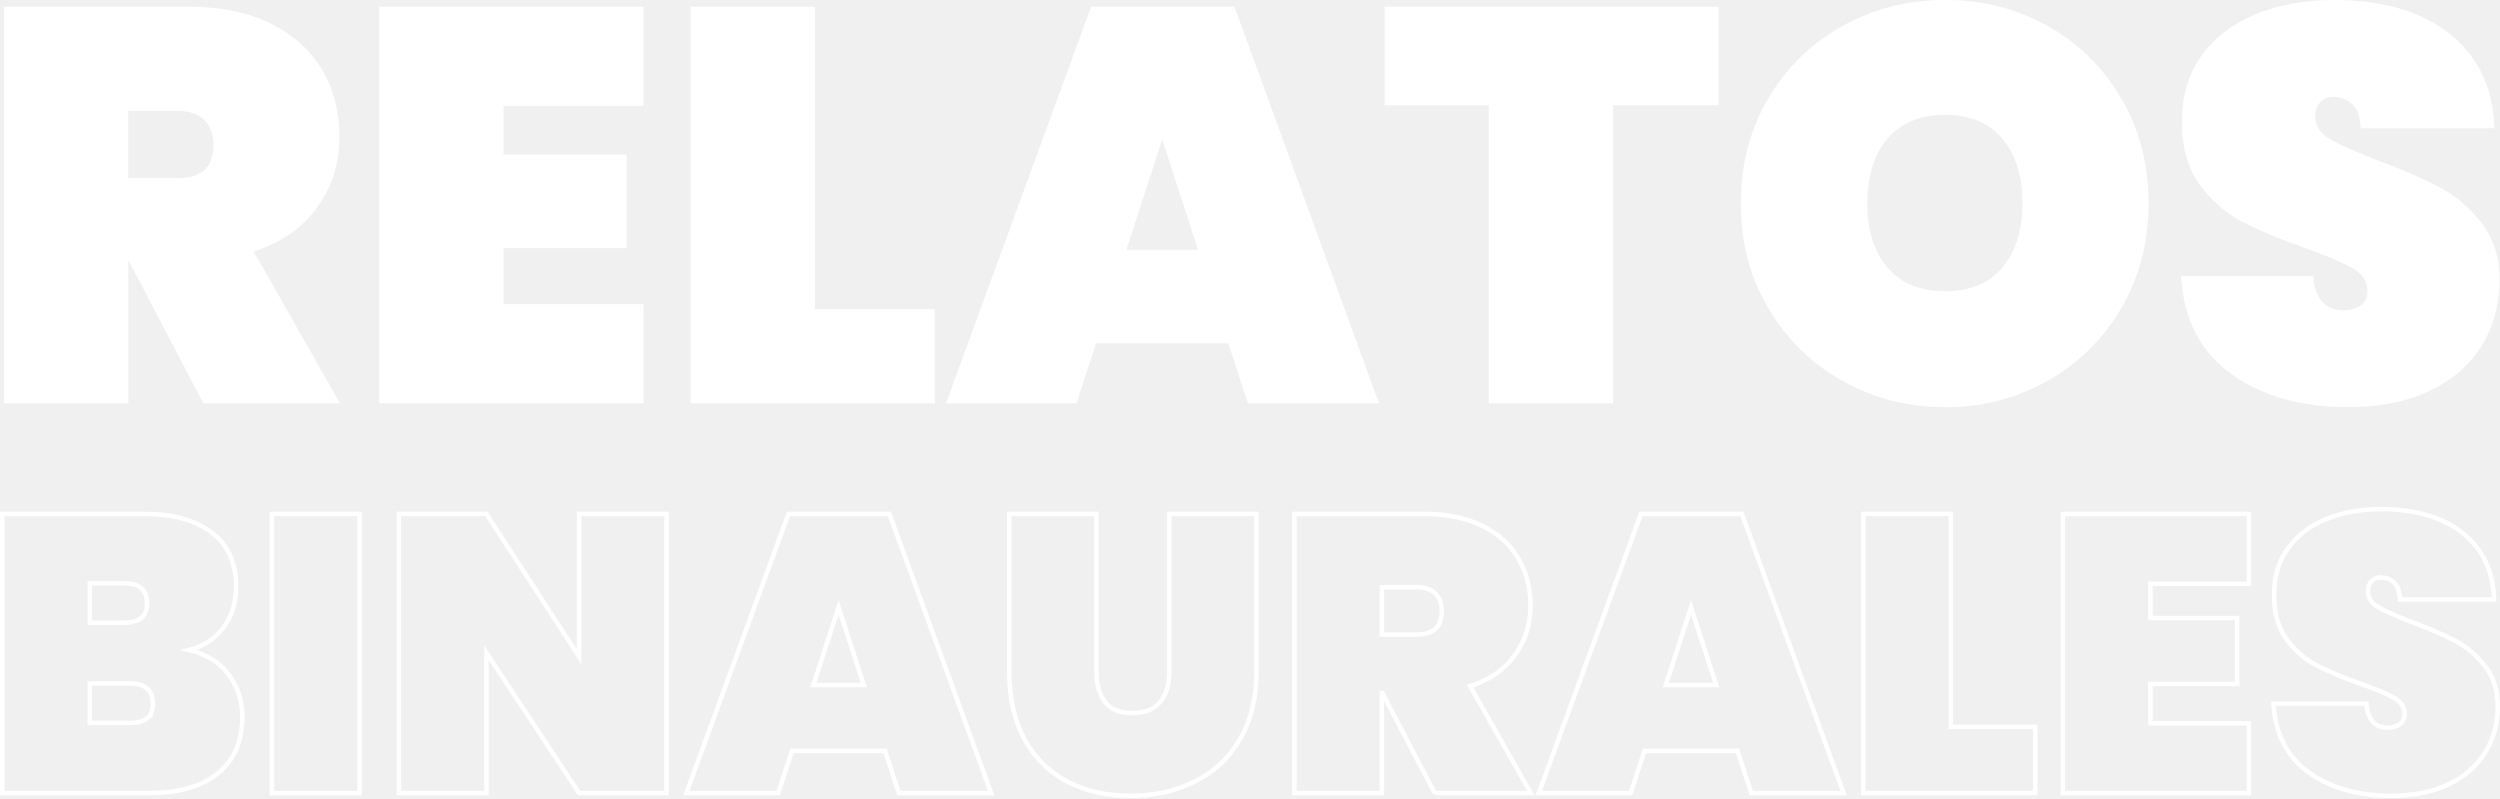
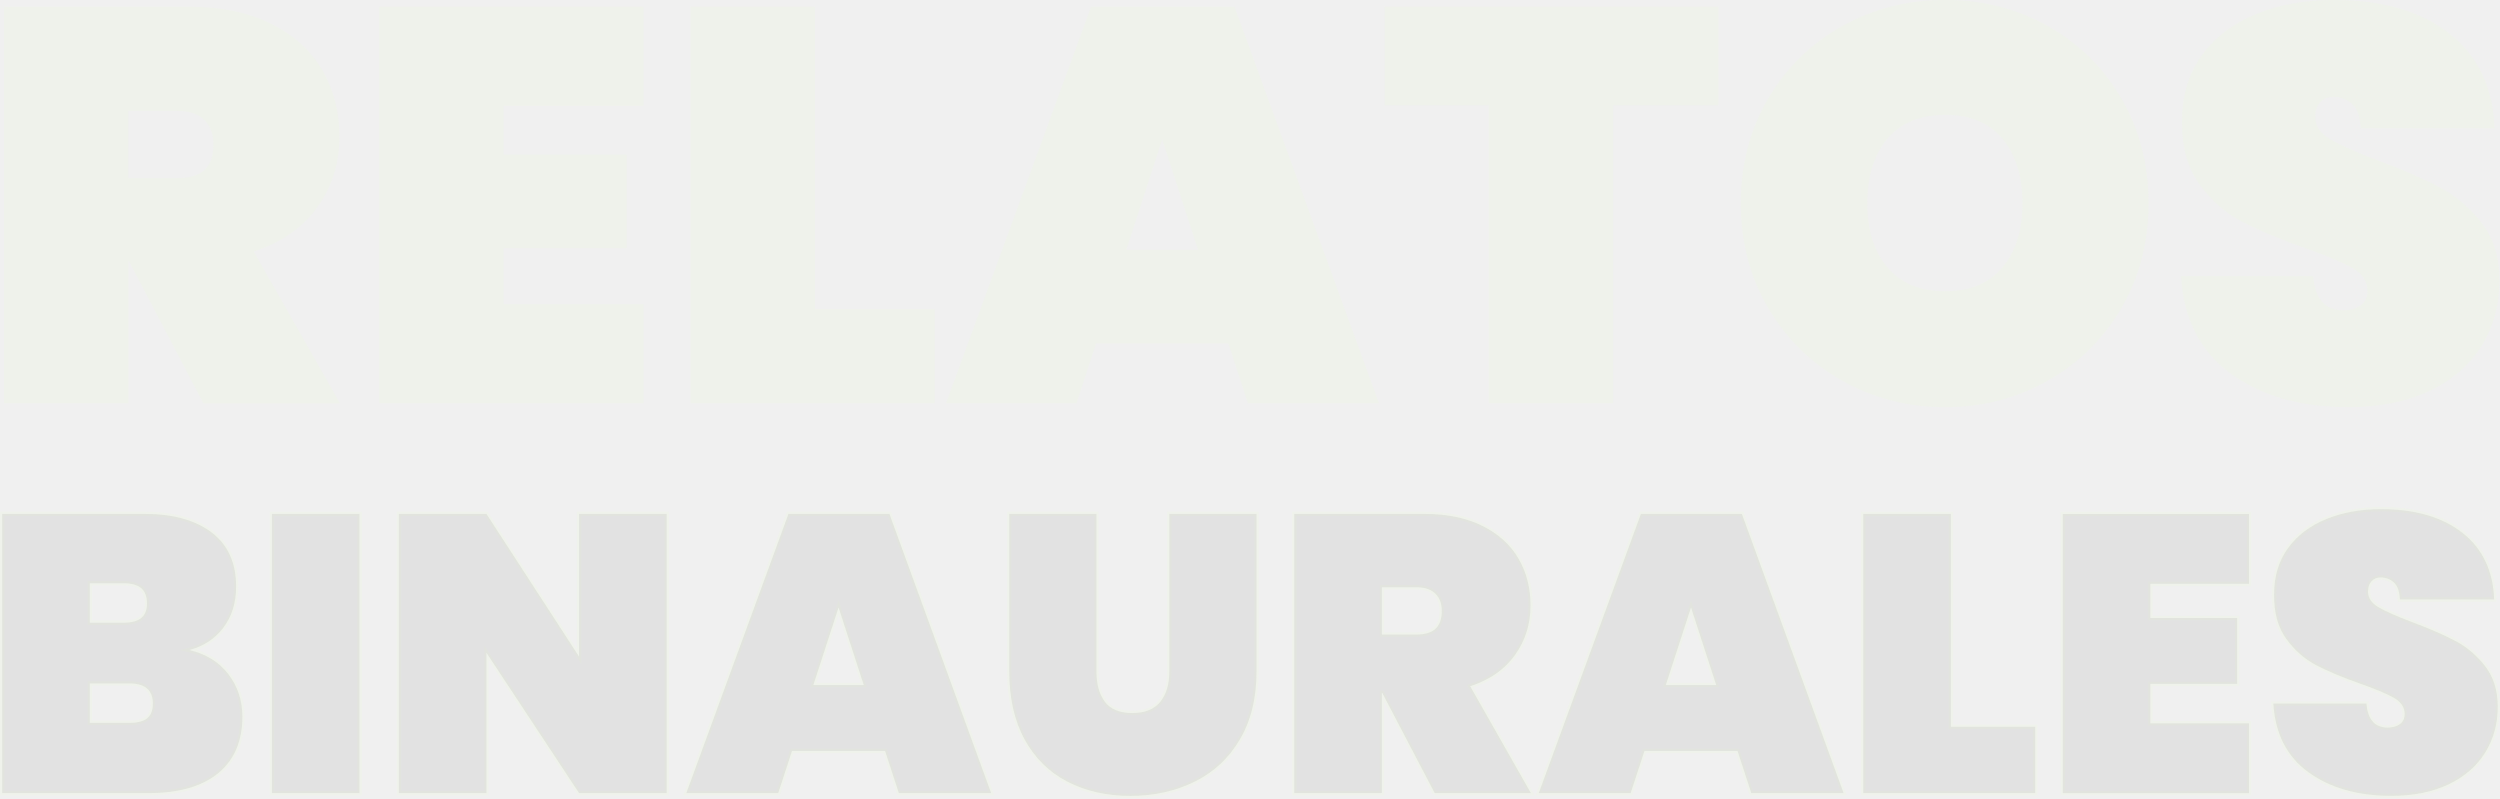
<svg xmlns="http://www.w3.org/2000/svg" id="Capa_2" data-name="Capa 2" viewBox="0 0 557.95 178.12">
  <defs>
    <style>
-       .cls-1 { fill: #fff; }
-       .cls-2 { fill: none; stroke: #fff; stroke-miterlimit: 10; }
+       .cls-1 {
+         fill: none;
+         stroke: #eff2eb;
+         stroke-miterlimit: 10;
+       }
+ 
+       .cls-2 {
+         fill: #636363;
+       }
+ 
+       .cls-3 {
+         fill: #eff2eb;
+       }
+ 
+       .cls-4 {
+         opacity: .1;
+       }
    </style>
  </defs>
  <g id="Capa_1-2" data-name="Capa 1">
-     <g>
-       <path class="cls-1" d="M45.38,90l-16.62-31.75h-.12v31.75H.88V1.5h41.25c7.17,0,13.29,1.27,18.38,3.81,5.08,2.54,8.89,6,11.44,10.38,2.54,4.38,3.81,9.31,3.81,14.81,0,5.92-1.65,11.17-4.94,15.75-3.29,4.58-8.02,7.88-14.19,9.88l19.25,33.88h-30.5ZM28.63,39.75h11c2.67,0,4.67-.6,6-1.81,1.33-1.21,2-3.1,2-5.69,0-2.33-.69-4.17-2.06-5.5-1.38-1.33-3.36-2-5.94-2h-11v15Z" />
-       <path class="cls-1" d="M112.38,23.62v10.88h27.5v20.88h-27.5v12.5h31.25v22.12h-59V1.5h59v22.12h-31.25Z" />
-       <path class="cls-1" d="M181.88,69h26.75v21h-54.5V1.5h27.75v67.5Z" />
-       <path class="cls-1" d="M274.13,76.62h-29.5l-4.38,13.38h-29.12L243.51,1.5h32l32.25,88.5h-29.25l-4.38-13.38ZM267.38,55.75l-8-24.62-8,24.62h16Z" />
-       <path class="cls-1" d="M383.51,1.5v22h-23.5v66.5h-27.75V23.5h-23.25V1.5h74.5Z" />
-       <path class="cls-1" d="M411.19,85c-6.96-3.92-12.48-9.33-16.56-16.25-4.08-6.92-6.12-14.71-6.12-23.38s2.04-16.46,6.12-23.38c4.08-6.92,9.6-12.31,16.56-16.19,6.96-3.88,14.6-5.81,22.94-5.81s15.96,1.94,22.88,5.81c6.92,3.88,12.39,9.27,16.44,16.19,4.04,6.92,6.06,14.71,6.06,23.38s-2.02,16.46-6.06,23.38c-4.04,6.92-9.54,12.33-16.5,16.25-6.96,3.92-14.56,5.88-22.81,5.88s-15.98-1.96-22.94-5.88ZM446.88,59.69c3-3.54,4.5-8.31,4.5-14.31s-1.5-10.89-4.5-14.44c-3-3.54-7.25-5.31-12.75-5.31s-9.88,1.77-12.88,5.31c-3,3.54-4.5,8.36-4.5,14.44s1.5,10.77,4.5,14.31c3,3.54,7.29,5.31,12.88,5.31s9.75-1.77,12.75-5.31Z" />
-       <path class="cls-1" d="M497.94,83.44c-6.88-4.96-10.61-12.23-11.19-21.81h29.5c.42,5.08,2.67,7.62,6.75,7.62,1.5,0,2.77-.35,3.81-1.06,1.04-.71,1.56-1.81,1.56-3.31,0-2.08-1.12-3.77-3.38-5.06-2.25-1.29-5.75-2.77-10.5-4.44-5.67-2-10.36-3.96-14.06-5.88-3.71-1.92-6.9-4.71-9.56-8.38-2.67-3.67-3.96-8.38-3.88-14.12,0-5.75,1.48-10.64,4.44-14.69,2.96-4.04,7-7.1,12.12-9.19,5.12-2.08,10.89-3.12,17.31-3.12,10.83,0,19.44,2.5,25.81,7.5s9.73,12.04,10.06,21.12h-29.88c-.08-2.5-.71-4.29-1.88-5.38-1.17-1.08-2.58-1.62-4.25-1.62-1.17,0-2.12.4-2.88,1.19-.75.79-1.12,1.9-1.12,3.31,0,2,1.1,3.65,3.31,4.94,2.21,1.29,5.73,2.86,10.56,4.69,5.58,2.08,10.19,4.08,13.81,6,3.62,1.92,6.77,4.58,9.44,8,2.67,3.42,4,7.71,4,12.88s-1.33,10.27-4,14.56c-2.67,4.29-6.54,7.65-11.62,10.06-5.08,2.42-11.12,3.62-18.12,3.62-10.58,0-19.31-2.48-26.19-7.44Z" />
-       <path class="cls-2" d="M50.97,150.47c2.08,2.73,3.12,5.88,3.12,9.46,0,5.46-1.8,9.67-5.41,12.63-3.61,2.96-8.79,4.44-15.53,4.44H.5v-62.3h31.77c6.34,0,11.32,1.38,14.96,4.14,3.64,2.76,5.46,6.78,5.46,12.06,0,3.64-.95,6.7-2.86,9.2-1.91,2.49-4.44,4.15-7.61,4.97,3.75.88,6.67,2.68,8.76,5.41ZM20.04,138.98h7.57c1.76,0,3.06-.35,3.92-1.06.85-.7,1.28-1.79,1.28-3.26s-.43-2.65-1.28-3.39c-.85-.73-2.16-1.1-3.92-1.1h-7.57v8.8ZM32.84,160.32c.85-.67,1.28-1.77,1.28-3.3,0-2.99-1.73-4.49-5.19-4.49h-8.89v8.8h8.89c1.76,0,3.06-.34,3.92-1.01Z" />
-       <path class="cls-2" d="M80.23,114.7v62.3h-19.54v-62.3h19.54Z" />
-       <path class="cls-2" d="M148.78,177h-19.54l-20.68-31.33v31.33h-19.54v-62.3h19.54l20.68,31.86v-31.86h19.54v62.3Z" />
-       <path class="cls-2" d="M197.53,167.58h-20.77l-3.08,9.42h-20.5l22.79-62.3h22.53l22.7,62.3h-20.59l-3.08-9.42ZM192.78,152.89l-5.63-17.34-5.63,17.34h11.26Z" />
-       <path class="cls-2" d="M244.7,114.7v35.11c0,2.88.63,5.15,1.89,6.82,1.26,1.67,3.3,2.51,6.12,2.51s4.9-.84,6.25-2.51c1.35-1.67,2.02-3.94,2.02-6.82v-35.11h19.45v35.11c0,5.93-1.23,10.99-3.7,15.18-2.46,4.2-5.84,7.35-10.12,9.46-4.28,2.11-9.06,3.17-14.34,3.17s-9.96-1.06-14.04-3.17c-4.08-2.11-7.26-5.25-9.55-9.42-2.29-4.17-3.43-9.24-3.43-15.22v-35.11h19.45Z" />
-       <path class="cls-2" d="M320.2,177l-11.7-22.35h-.09v22.35h-19.54v-62.3h29.04c5.04,0,9.36.9,12.94,2.68,3.58,1.79,6.26,4.22,8.05,7.3,1.79,3.08,2.68,6.56,2.68,10.43,0,4.17-1.16,7.86-3.48,11.09-2.32,3.23-5.65,5.54-9.99,6.95l13.55,23.85h-21.47ZM308.41,141.62h7.74c1.88,0,3.29-.42,4.22-1.28.94-.85,1.41-2.19,1.41-4,0-1.64-.48-2.93-1.45-3.87-.97-.94-2.36-1.41-4.18-1.41h-7.74v10.56Z" />
-       <path class="cls-2" d="M387.78,167.58h-20.77l-3.08,9.42h-20.5l22.79-62.3h22.53l22.7,62.3h-20.59l-3.08-9.42ZM383.03,152.89l-5.63-17.34-5.63,17.34h11.26Z" />
-       <path class="cls-2" d="M435.39,162.22h18.83v14.78h-38.37v-62.3h19.54v47.52Z" />
-       <path class="cls-2" d="M479.92,130.27v7.66h19.36v14.7h-19.36v8.8h22v15.58h-41.54v-62.3h41.54v15.58h-22Z" />
-       <path class="cls-2" d="M515.25,172.38c-4.84-3.49-7.47-8.61-7.88-15.36h20.77c.29,3.58,1.88,5.37,4.75,5.37,1.06,0,1.95-.25,2.68-.75.73-.5,1.1-1.28,1.1-2.33,0-1.47-.79-2.65-2.38-3.56-1.58-.91-4.05-1.95-7.39-3.12-3.99-1.41-7.29-2.79-9.9-4.14-2.61-1.35-4.85-3.31-6.73-5.9-1.88-2.58-2.79-5.9-2.73-9.94,0-4.05,1.04-7.49,3.12-10.34,2.08-2.85,4.93-5,8.54-6.47,3.61-1.47,7.67-2.2,12.19-2.2,7.62,0,13.68,1.76,18.17,5.28s6.85,8.48,7.08,14.87h-21.03c-.06-1.76-.5-3.02-1.32-3.78-.82-.76-1.82-1.14-2.99-1.14-.82,0-1.5.28-2.02.84-.53.56-.79,1.33-.79,2.33,0,1.41.78,2.57,2.33,3.48,1.55.91,4.03,2.01,7.44,3.3,3.93,1.47,7.17,2.88,9.72,4.22,2.55,1.35,4.77,3.23,6.64,5.63,1.88,2.41,2.82,5.43,2.82,9.06,0,3.81-.94,7.23-2.82,10.25-1.88,3.02-4.61,5.38-8.18,7.08-3.58,1.7-7.83,2.55-12.76,2.55-7.45,0-13.6-1.75-18.44-5.24Z" />
-     </g>
+     <path class="cls-3" d="M45.38,90l-16.62-31.75h-.12v31.75H.88V1.5h41.25c7.17,0,13.29,1.27,18.38,3.81,5.08,2.54,8.89,6,11.44,10.38,2.54,4.38,3.81,9.31,3.81,14.81,0,5.92-1.65,11.17-4.94,15.75-3.29,4.58-8.02,7.88-14.19,9.88l19.25,33.88h-30.5ZM28.63,39.75h11c2.67,0,4.67-.6,6-1.81,1.33-1.21,2-3.1,2-5.69,0-2.33-.69-4.17-2.06-5.5-1.38-1.33-3.36-2-5.94-2h-11v15Z" />
+     <path class="cls-3" d="M112.38,23.62v10.88h27.5v20.88h-27.5v12.5h31.25v22.12h-59V1.5h59v22.12h-31.25Z" />
+     <path class="cls-3" d="M181.88,69h26.75v21h-54.5V1.5h27.75v67.5Z" />
+     <path class="cls-3" d="M274.13,76.62h-29.5l-4.38,13.38h-29.12L243.51,1.5h32l32.25,88.5h-29.25l-4.38-13.38ZM267.38,55.75l-8-24.62-8,24.62h16Z" />
+     <path class="cls-3" d="M383.51,1.5v22h-23.5v66.5h-27.75V23.5h-23.25V1.5h74.5Z" />
+     <path class="cls-3" d="M411.19,85c-6.96-3.92-12.48-9.33-16.56-16.25-4.08-6.92-6.12-14.71-6.12-23.38s2.04-16.46,6.12-23.38c4.08-6.92,9.6-12.31,16.56-16.19,6.96-3.88,14.6-5.81,22.94-5.81s15.96,1.94,22.88,5.81c6.92,3.88,12.39,9.27,16.44,16.19,4.04,6.92,6.06,14.71,6.06,23.38s-2.02,16.46-6.06,23.38c-4.04,6.92-9.54,12.33-16.5,16.25-6.96,3.92-14.56,5.88-22.81,5.88s-15.98-1.96-22.94-5.88ZM446.88,59.69c3-3.54,4.5-8.31,4.5-14.31s-1.5-10.89-4.5-14.44c-3-3.54-7.25-5.31-12.75-5.31s-9.88,1.77-12.88,5.31c-3,3.54-4.5,8.36-4.5,14.44s1.5,10.77,4.5,14.31c3,3.54,7.29,5.31,12.88,5.31s9.75-1.77,12.75-5.31Z" />
+     <path class="cls-3" d="M497.94,83.44c-6.88-4.96-10.61-12.23-11.19-21.81h29.5c.42,5.08,2.67,7.62,6.75,7.62,1.5,0,2.77-.35,3.81-1.06,1.04-.71,1.56-1.81,1.56-3.31,0-2.08-1.12-3.77-3.38-5.06-2.25-1.29-5.75-2.77-10.5-4.44-5.67-2-10.36-3.96-14.06-5.88-3.71-1.92-6.9-4.71-9.56-8.38-2.67-3.67-3.96-8.38-3.88-14.12,0-5.75,1.48-10.64,4.44-14.69,2.96-4.04,7-7.1,12.12-9.19,5.12-2.08,10.89-3.12,17.31-3.12,10.83,0,19.44,2.5,25.81,7.5s9.73,12.04,10.06,21.12h-29.88c-.08-2.5-.71-4.29-1.88-5.38-1.17-1.08-2.58-1.62-4.25-1.62-1.17,0-2.12.4-2.88,1.19-.75.79-1.12,1.9-1.12,3.31,0,2,1.1,3.65,3.31,4.94,2.21,1.29,5.73,2.86,10.56,4.69,5.58,2.08,10.19,4.08,13.81,6,3.62,1.92,6.77,4.58,9.44,8,2.67,3.42,4,7.71,4,12.88s-1.33,10.27-4,14.56c-2.67,4.29-6.54,7.65-11.62,10.06-5.08,2.42-11.12,3.62-18.12,3.62-10.58,0-19.31-2.48-26.19-7.44Z" />
+     <path class="cls-1" d="M50.97,150.47c2.08,2.73,3.12,5.88,3.12,9.46,0,5.46-1.8,9.67-5.41,12.63-3.61,2.96-8.79,4.44-15.53,4.44H.5v-62.3h31.77c6.34,0,11.32,1.38,14.96,4.14,3.64,2.76,5.46,6.78,5.46,12.06,0,3.64-.95,6.7-2.86,9.2-1.91,2.49-4.44,4.15-7.61,4.97,3.75.88,6.67,2.68,8.76,5.41ZM20.04,138.98h7.57c1.76,0,3.06-.35,3.92-1.06.85-.7,1.28-1.79,1.28-3.26s-.43-2.65-1.28-3.39c-.85-.73-2.16-1.1-3.92-1.1h-7.57v8.8ZM32.84,160.32c.85-.67,1.28-1.77,1.28-3.3,0-2.99-1.73-4.49-5.19-4.49h-8.89v8.8h8.89c1.76,0,3.06-.34,3.92-1.01Z" />
+     <path class="cls-1" d="M80.23,114.7v62.3h-19.54v-62.3h19.54Z" />
+     <path class="cls-1" d="M148.78,177h-19.54l-20.68-31.33v31.33h-19.54v-62.3h19.54l20.68,31.86v-31.86h19.54v62.3Z" />
+     <path class="cls-1" d="M197.53,167.58h-20.77l-3.08,9.42h-20.5l22.79-62.3h22.53l22.7,62.3h-20.59l-3.08-9.42ZM192.78,152.89l-5.63-17.34-5.63,17.34h11.26Z" />
+     <path class="cls-1" d="M244.7,114.7v35.11c0,2.88.63,5.15,1.89,6.82,1.26,1.67,3.3,2.51,6.12,2.51s4.9-.84,6.25-2.51c1.35-1.67,2.02-3.94,2.02-6.82v-35.11h19.45v35.11c0,5.93-1.23,10.99-3.7,15.18-2.46,4.2-5.84,7.35-10.12,9.46-4.28,2.11-9.06,3.17-14.34,3.17s-9.96-1.06-14.04-3.17c-4.08-2.11-7.26-5.25-9.55-9.42-2.29-4.17-3.43-9.24-3.43-15.22v-35.11h19.45Z" />
+     <path class="cls-1" d="M320.2,177l-11.7-22.35h-.09v22.35h-19.54v-62.3h29.04c5.04,0,9.36.9,12.94,2.68,3.58,1.79,6.26,4.22,8.05,7.3,1.79,3.08,2.68,6.56,2.68,10.43,0,4.17-1.16,7.86-3.48,11.09-2.32,3.23-5.65,5.54-9.99,6.95l13.55,23.85h-21.47ZM308.41,141.62h7.74c1.88,0,3.29-.42,4.22-1.28.94-.85,1.41-2.19,1.41-4,0-1.64-.48-2.93-1.45-3.87-.97-.94-2.36-1.41-4.18-1.41h-7.74v10.56Z" />
+     <path class="cls-1" d="M387.78,167.58h-20.77l-3.08,9.42h-20.5l22.79-62.3h22.53l22.7,62.3h-20.59l-3.08-9.42ZM383.03,152.89l-5.63-17.34-5.63,17.34h11.26Z" />
+     <path class="cls-1" d="M435.39,162.22h18.83v14.78h-38.37v-62.3h19.54v47.52Z" />
+     <path class="cls-1" d="M479.92,130.27v7.66h19.36v14.7h-19.36v8.8h22v15.58h-41.54v-62.3h41.54v15.58h-22Z" />
+     <path class="cls-1" d="M515.25,172.38c-4.84-3.49-7.47-8.61-7.88-15.36h20.77c.29,3.58,1.88,5.37,4.75,5.37,1.06,0,1.95-.25,2.68-.75.73-.5,1.1-1.28,1.1-2.33,0-1.47-.79-2.65-2.38-3.56-1.58-.91-4.05-1.95-7.39-3.12-3.99-1.41-7.29-2.79-9.9-4.14-2.61-1.35-4.85-3.31-6.73-5.9-1.88-2.58-2.79-5.9-2.73-9.94,0-4.05,1.04-7.49,3.12-10.34,2.08-2.85,4.93-5,8.54-6.47,3.61-1.47,7.67-2.2,12.19-2.2,7.62,0,13.68,1.76,18.17,5.28s6.85,8.48,7.08,14.87h-21.03c-.06-1.76-.5-3.02-1.32-3.78-.82-.76-1.82-1.14-2.99-1.14-.82,0-1.5.28-2.02.84-.53.56-.79,1.33-.79,2.33,0,1.41.78,2.57,2.33,3.48,1.55.91,4.03,2.01,7.44,3.3,3.93,1.47,7.17,2.88,9.72,4.22,2.55,1.35,4.77,3.23,6.64,5.63,1.88,2.41,2.82,5.43,2.82,9.06,0,3.81-.94,7.23-2.82,10.25-1.88,3.02-4.61,5.38-8.18,7.08-3.58,1.7-7.83,2.55-12.76,2.55-7.45,0-13.6-1.75-18.44-5.24Z" />
+   </g>
+   <g id="Capa_3" data-name="Capa 3" class="cls-4">
+     <path class="cls-2" d="M50.97,150.47c2.08,2.73,3.12,5.88,3.12,9.46,0,5.46-1.8,9.67-5.41,12.63-3.61,2.96-8.79,4.44-15.53,4.44H.5v-62.3h31.77c6.34,0,11.32,1.38,14.96,4.14,3.64,2.76,5.46,6.78,5.46,12.06,0,3.64-.95,6.7-2.86,9.2-1.91,2.49-4.44,4.15-7.61,4.97,3.75.88,6.67,2.68,8.76,5.41ZM20.04,138.98h7.57c1.76,0,3.06-.35,3.92-1.06.85-.7,1.28-1.79,1.28-3.26s-.43-2.65-1.28-3.39c-.85-.73-2.16-1.1-3.92-1.1h-7.57v8.8ZM32.84,160.32c.85-.67,1.28-1.77,1.28-3.3,0-2.99-1.73-4.49-5.19-4.49h-8.89v8.8h8.89c1.76,0,3.06-.34,3.92-1.01Z" />
+     <path class="cls-2" d="M80.23,114.7v62.3h-19.54v-62.3h19.54Z" />
+     <path class="cls-2" d="M148.78,177h-19.54l-20.68-31.33v31.33h-19.54v-62.3h19.54l20.68,31.86v-31.86h19.54v62.3Z" />
+     <path class="cls-2" d="M197.53,167.58h-20.77l-3.08,9.42h-20.5l22.79-62.3h22.53l22.7,62.3h-20.59l-3.08-9.42ZM192.78,152.89l-5.63-17.34-5.63,17.34h11.26Z" />
+     <path class="cls-2" d="M244.7,114.7v35.11c0,2.88.63,5.15,1.89,6.82,1.26,1.67,3.3,2.51,6.12,2.51s4.9-.84,6.25-2.51c1.35-1.67,2.02-3.94,2.02-6.82v-35.11h19.45v35.11c0,5.93-1.23,10.99-3.7,15.18-2.46,4.2-5.84,7.35-10.12,9.46-4.28,2.11-9.06,3.17-14.34,3.17s-9.96-1.06-14.04-3.17c-4.08-2.11-7.26-5.25-9.55-9.42-2.29-4.17-3.43-9.24-3.43-15.22v-35.11h19.45Z" />
+     <path class="cls-2" d="M320.2,177l-11.7-22.35h-.09v22.35h-19.54v-62.3h29.04c5.04,0,9.36.9,12.94,2.68,3.58,1.79,6.26,4.22,8.05,7.3,1.79,3.08,2.68,6.56,2.68,10.43,0,4.17-1.16,7.86-3.48,11.09-2.32,3.23-5.65,5.54-9.99,6.95l13.55,23.85h-21.47ZM308.41,141.62h7.74c1.88,0,3.29-.42,4.22-1.28.94-.85,1.41-2.19,1.41-4,0-1.64-.48-2.93-1.45-3.87-.97-.94-2.36-1.41-4.18-1.41h-7.74v10.56Z" />
+     <path class="cls-2" d="M387.78,167.58h-20.77l-3.08,9.42h-20.5l22.79-62.3h22.53l22.7,62.3h-20.59l-3.08-9.42ZM383.03,152.89l-5.63-17.34-5.63,17.34h11.26Z" />
+     <path class="cls-2" d="M435.39,162.22h18.83v14.78h-38.37v-62.3h19.54v47.52Z" />
+     <path class="cls-2" d="M479.92,130.27v7.66h19.36v14.7h-19.36v8.8h22v15.58h-41.54v-62.3h41.54v15.58h-22Z" />
+     <path class="cls-2" d="M515.25,172.38c-4.84-3.49-7.47-8.61-7.88-15.36h20.77c.29,3.58,1.88,5.37,4.75,5.37,1.06,0,1.95-.25,2.68-.75.73-.5,1.1-1.28,1.1-2.33,0-1.47-.79-2.65-2.38-3.56-1.58-.91-4.05-1.95-7.39-3.12-3.99-1.41-7.29-2.79-9.9-4.14-2.61-1.35-4.85-3.31-6.73-5.9-1.88-2.58-2.79-5.9-2.73-9.94,0-4.05,1.04-7.49,3.12-10.34,2.08-2.85,4.93-5,8.54-6.47,3.61-1.47,7.67-2.2,12.19-2.2,7.62,0,13.68,1.76,18.17,5.28s6.85,8.48,7.08,14.87h-21.03c-.06-1.76-.5-3.02-1.32-3.78-.82-.76-1.82-1.14-2.99-1.14-.82,0-1.5.28-2.02.84-.53.56-.79,1.33-.79,2.33,0,1.41.78,2.57,2.33,3.48,1.55.91,4.03,2.01,7.44,3.3,3.93,1.47,7.17,2.88,9.72,4.22,2.55,1.35,4.77,3.23,6.64,5.63,1.88,2.41,2.82,5.43,2.82,9.06,0,3.81-.94,7.23-2.82,10.25-1.88,3.02-4.61,5.38-8.18,7.08-3.58,1.7-7.83,2.55-12.76,2.55-7.45,0-13.6-1.75-18.44-5.24Z" />
  </g>
</svg>
